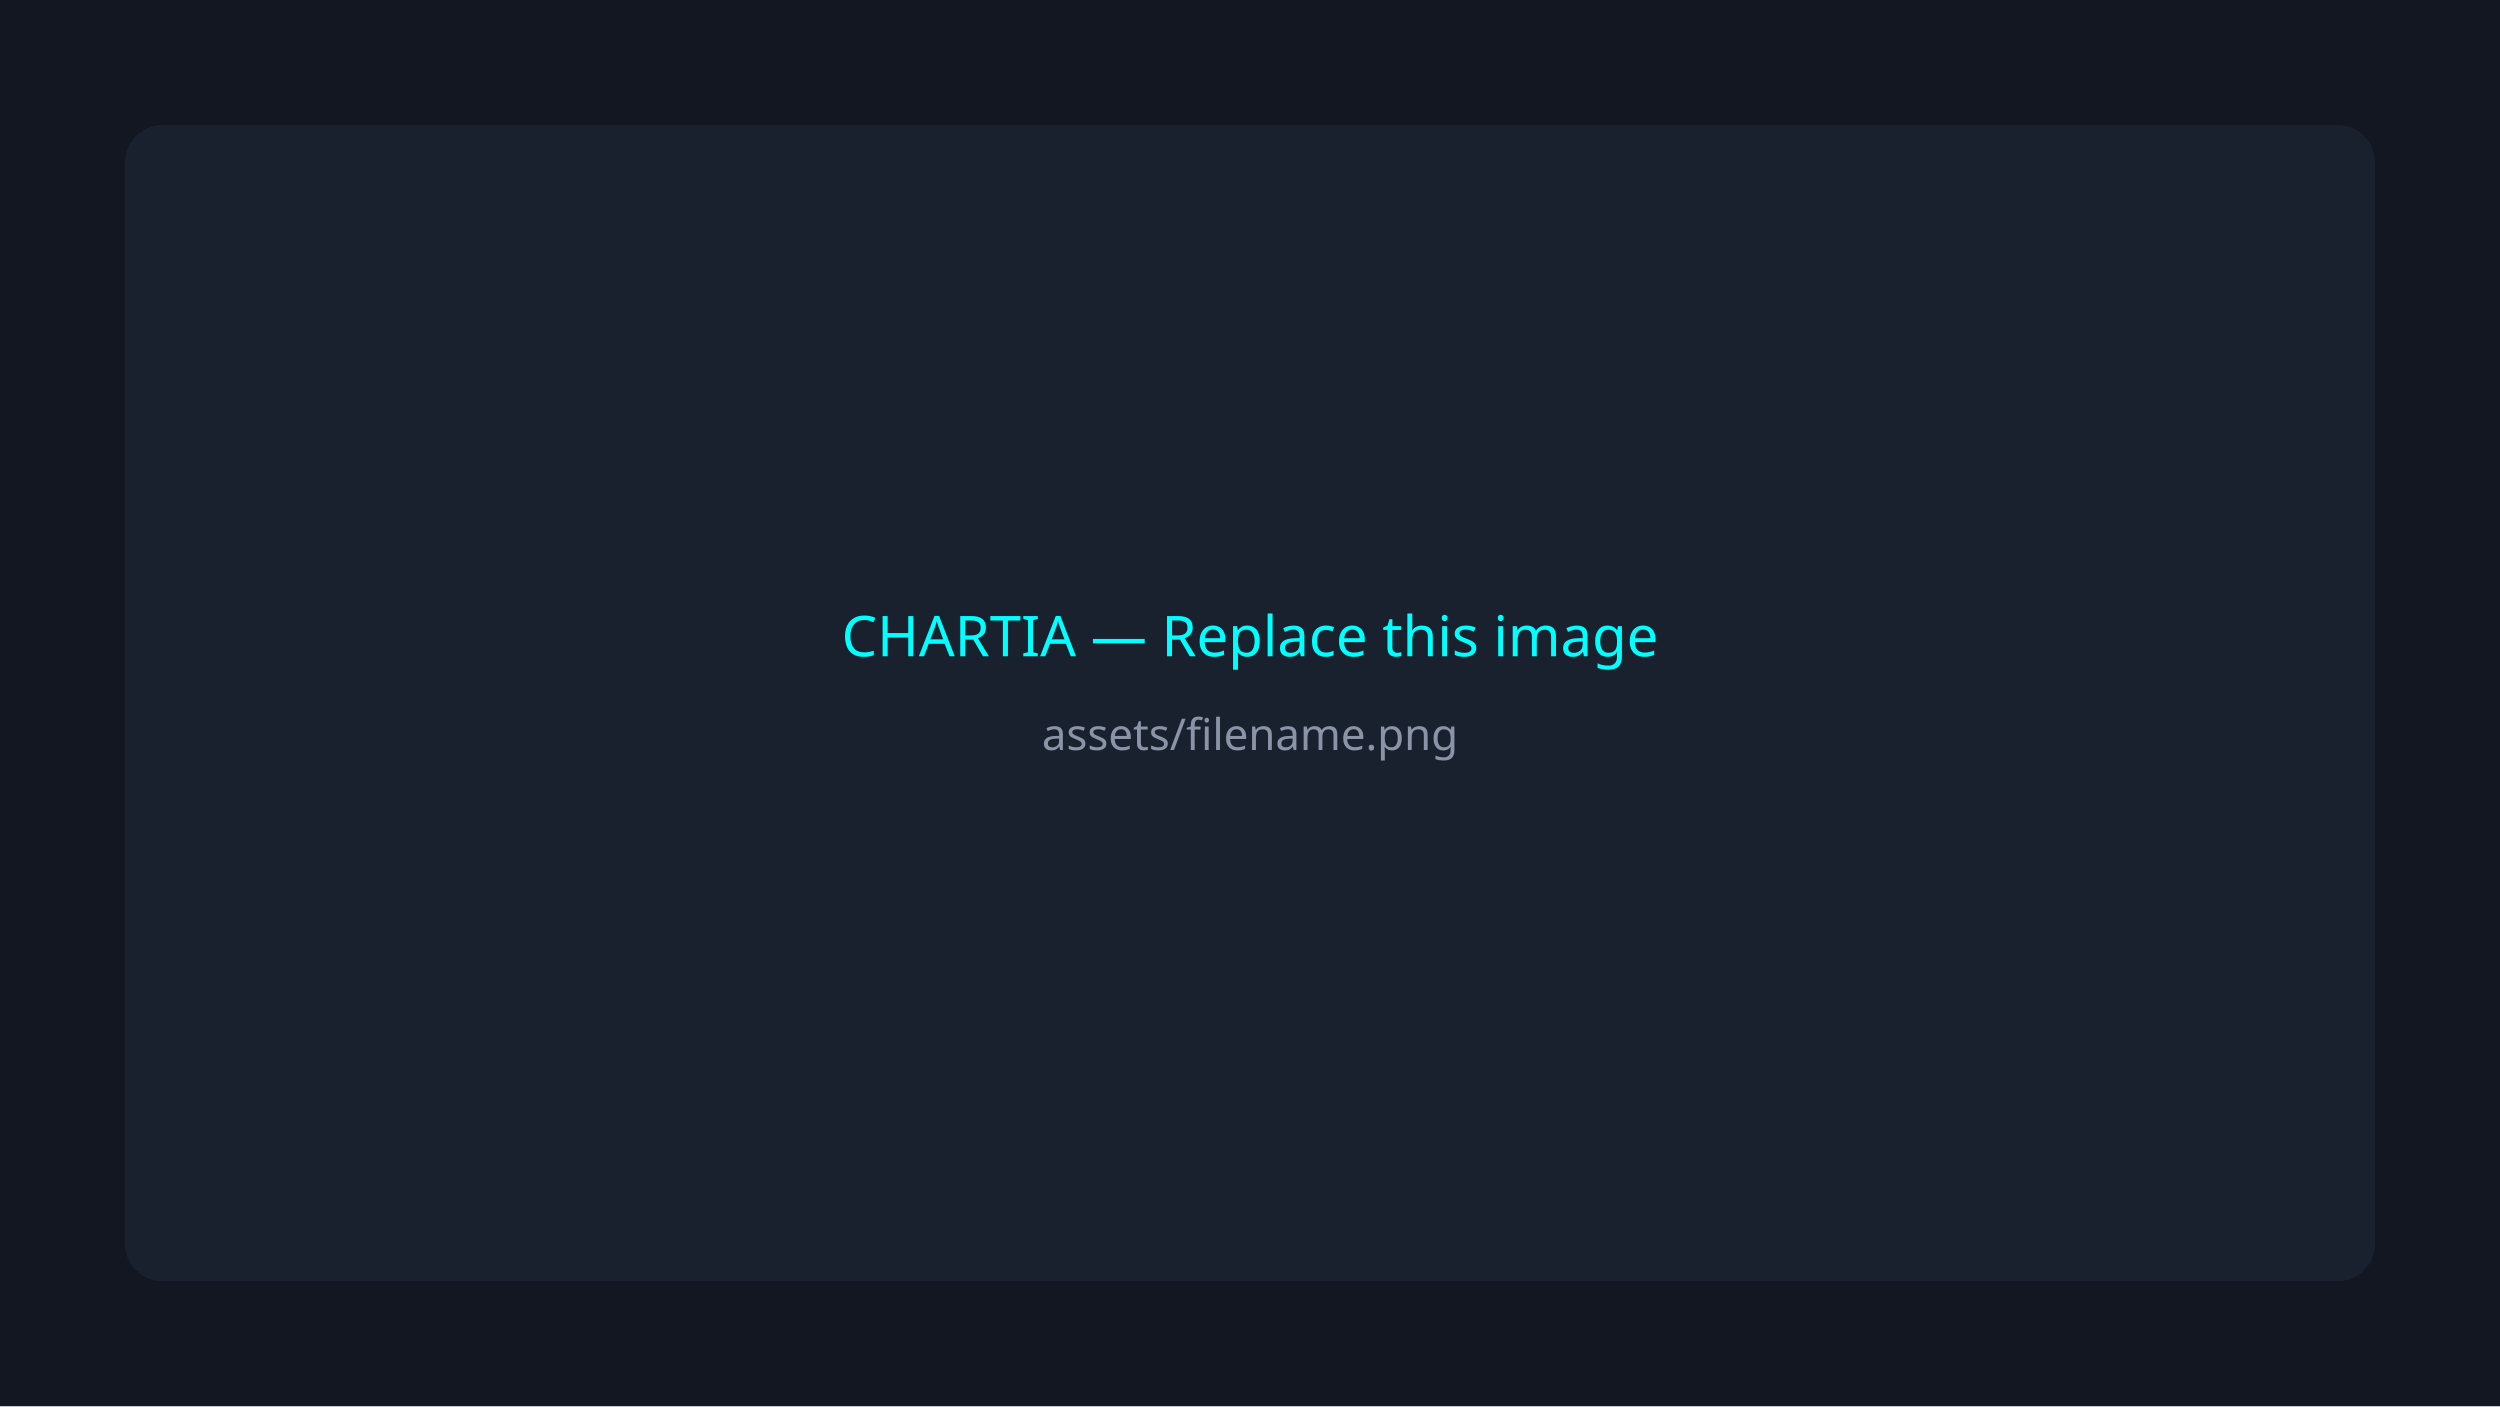
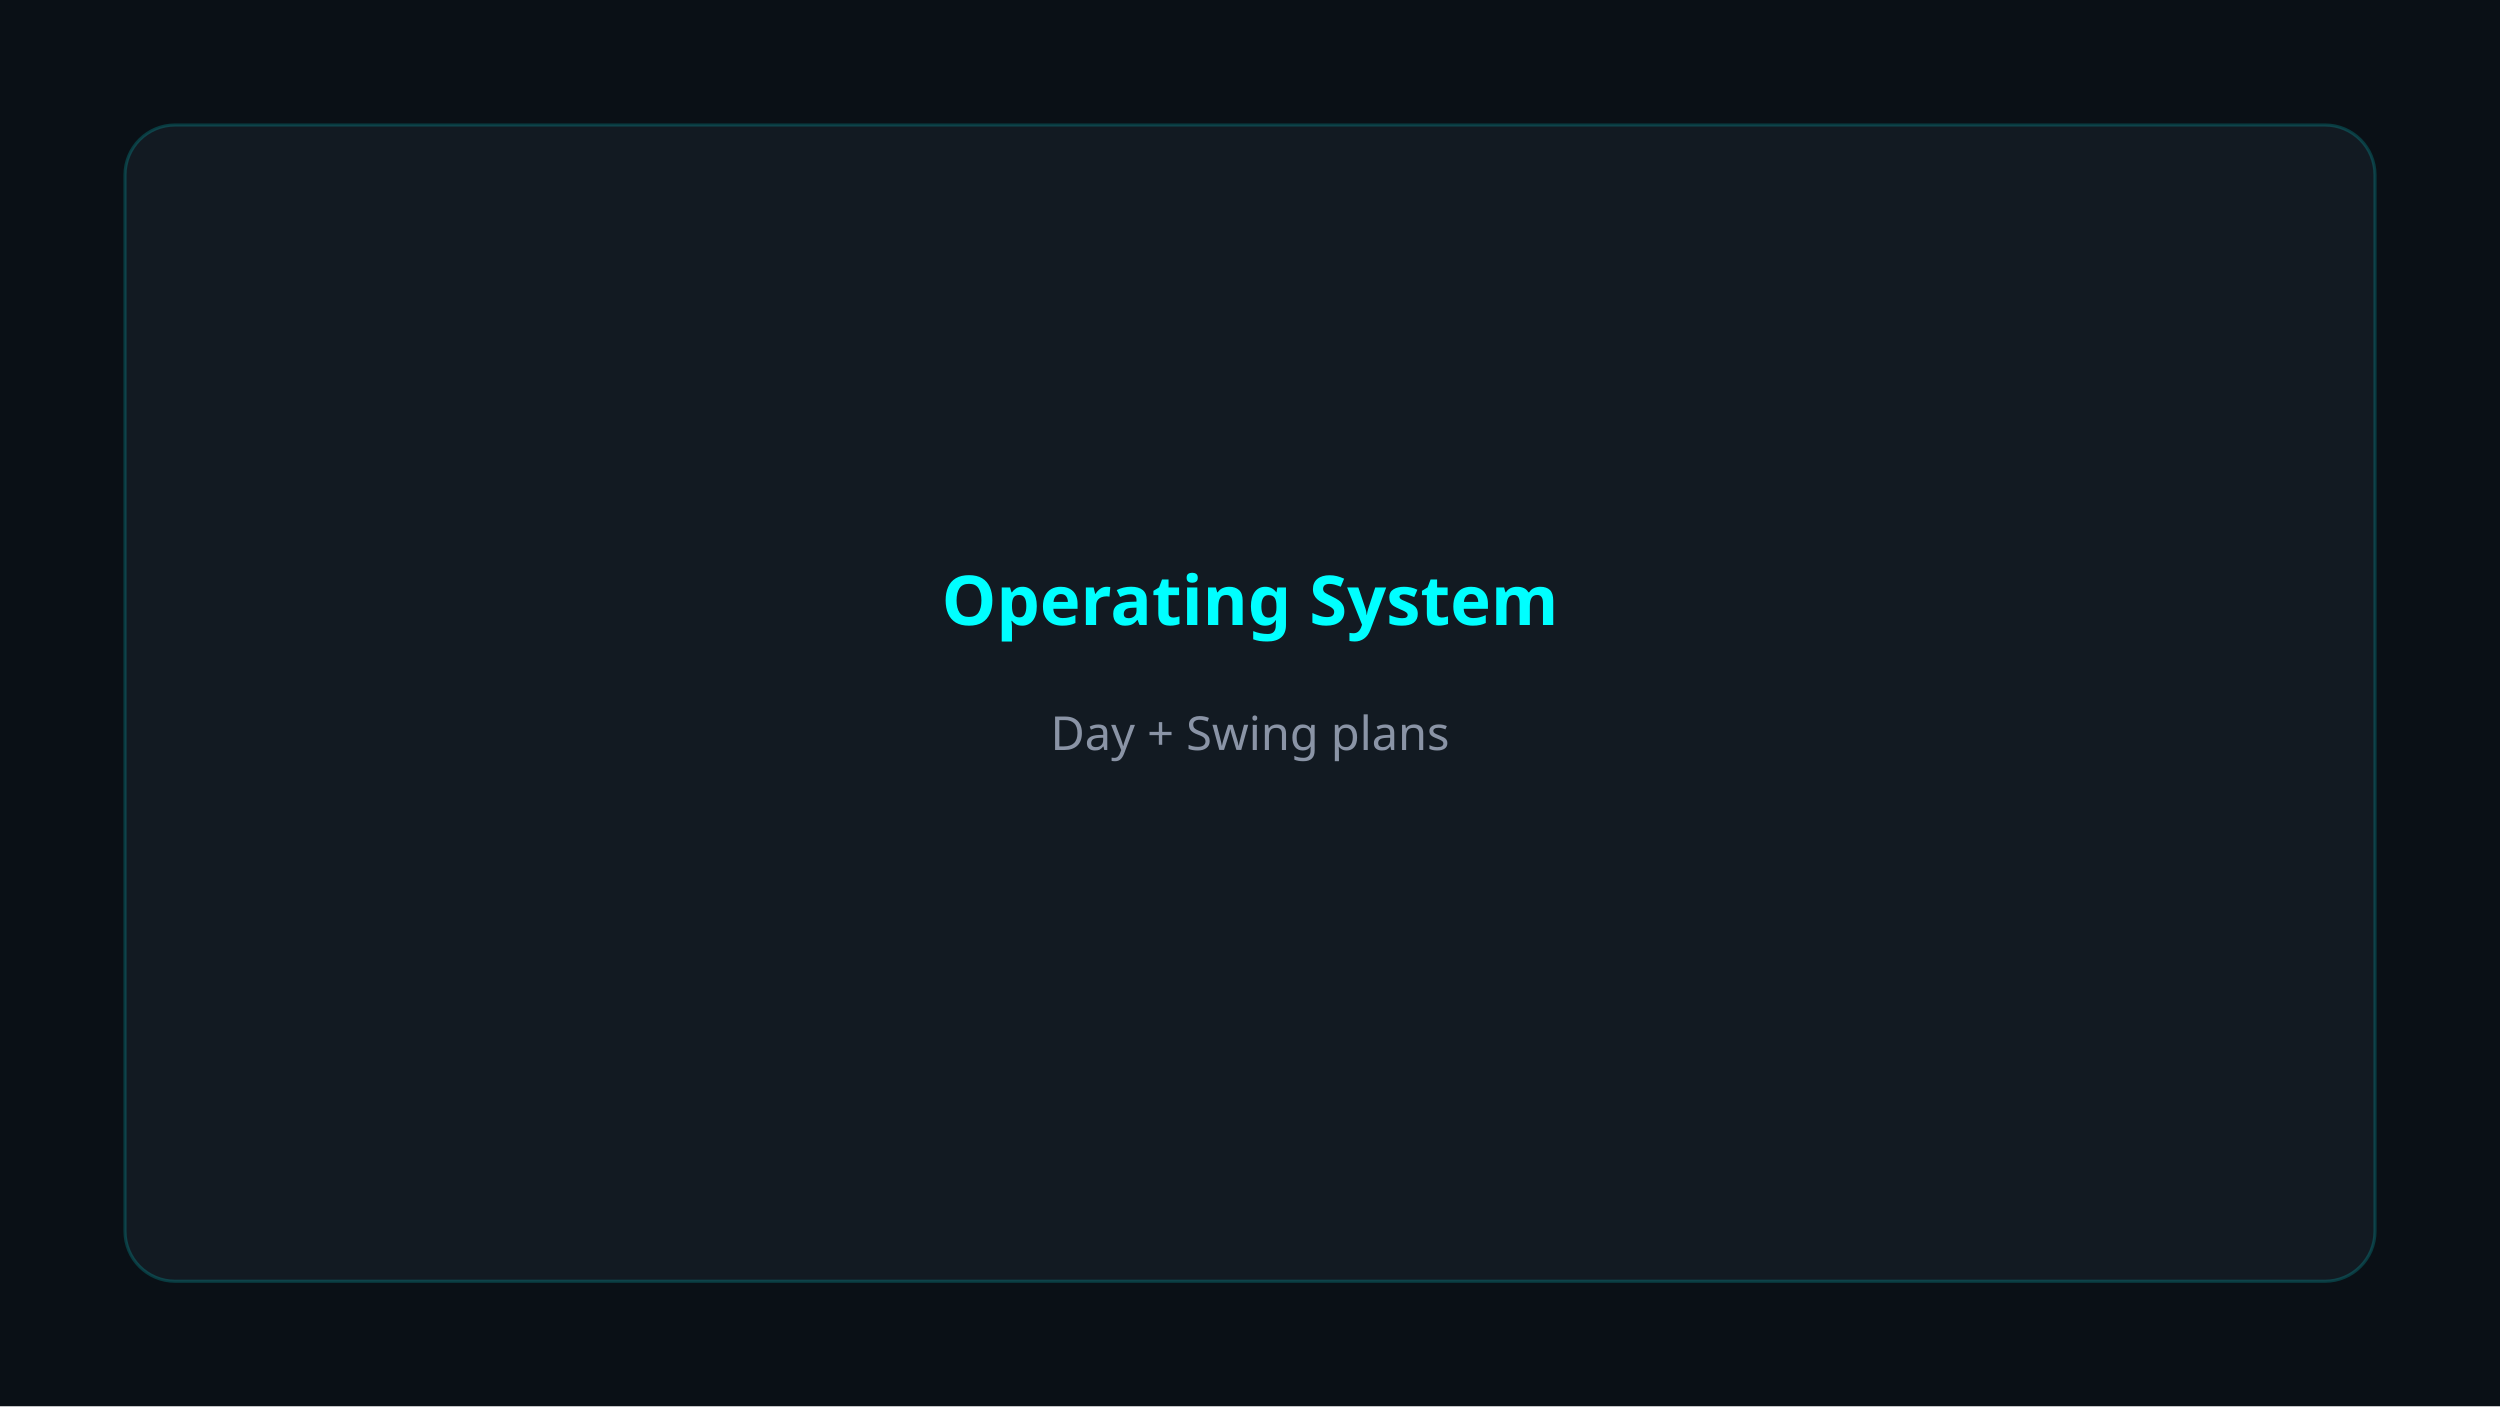
<svg xmlns="http://www.w3.org/2000/svg" width="800" height="450" viewBox="0 0 800 450">
-   <rect fill="#121721" width="800" height="450" />
-   <rect fill="#1A212E" x="40" y="40" width="720" height="370" rx="12" />
-   <text x="400" y="210" fill="#00FFFF" font-family="system-ui" font-size="18" text-anchor="middle">CHARTIA — Replace this image</text>
-   <text x="400" y="240" fill="#8A94A6" font-family="system-ui" font-size="14" text-anchor="middle">assets/filename.png</text>
+   <rect fill="#0A1016" width="800" height="450" />
+   <rect fill="#121A22" x="40" y="40" width="720" height="370" rx="16" stroke="rgba(0,255,255,0.18)" stroke-width="1" />
+   <text x="400" y="200" fill="#00FFFF" font-family="system-ui,sans-serif" font-size="22" font-weight="600" text-anchor="middle">Operating System</text>
+   <text x="400" y="240" fill="#8A94A6" font-family="system-ui,sans-serif" font-size="15" text-anchor="middle">Day + Swing plans</text>
</svg>
